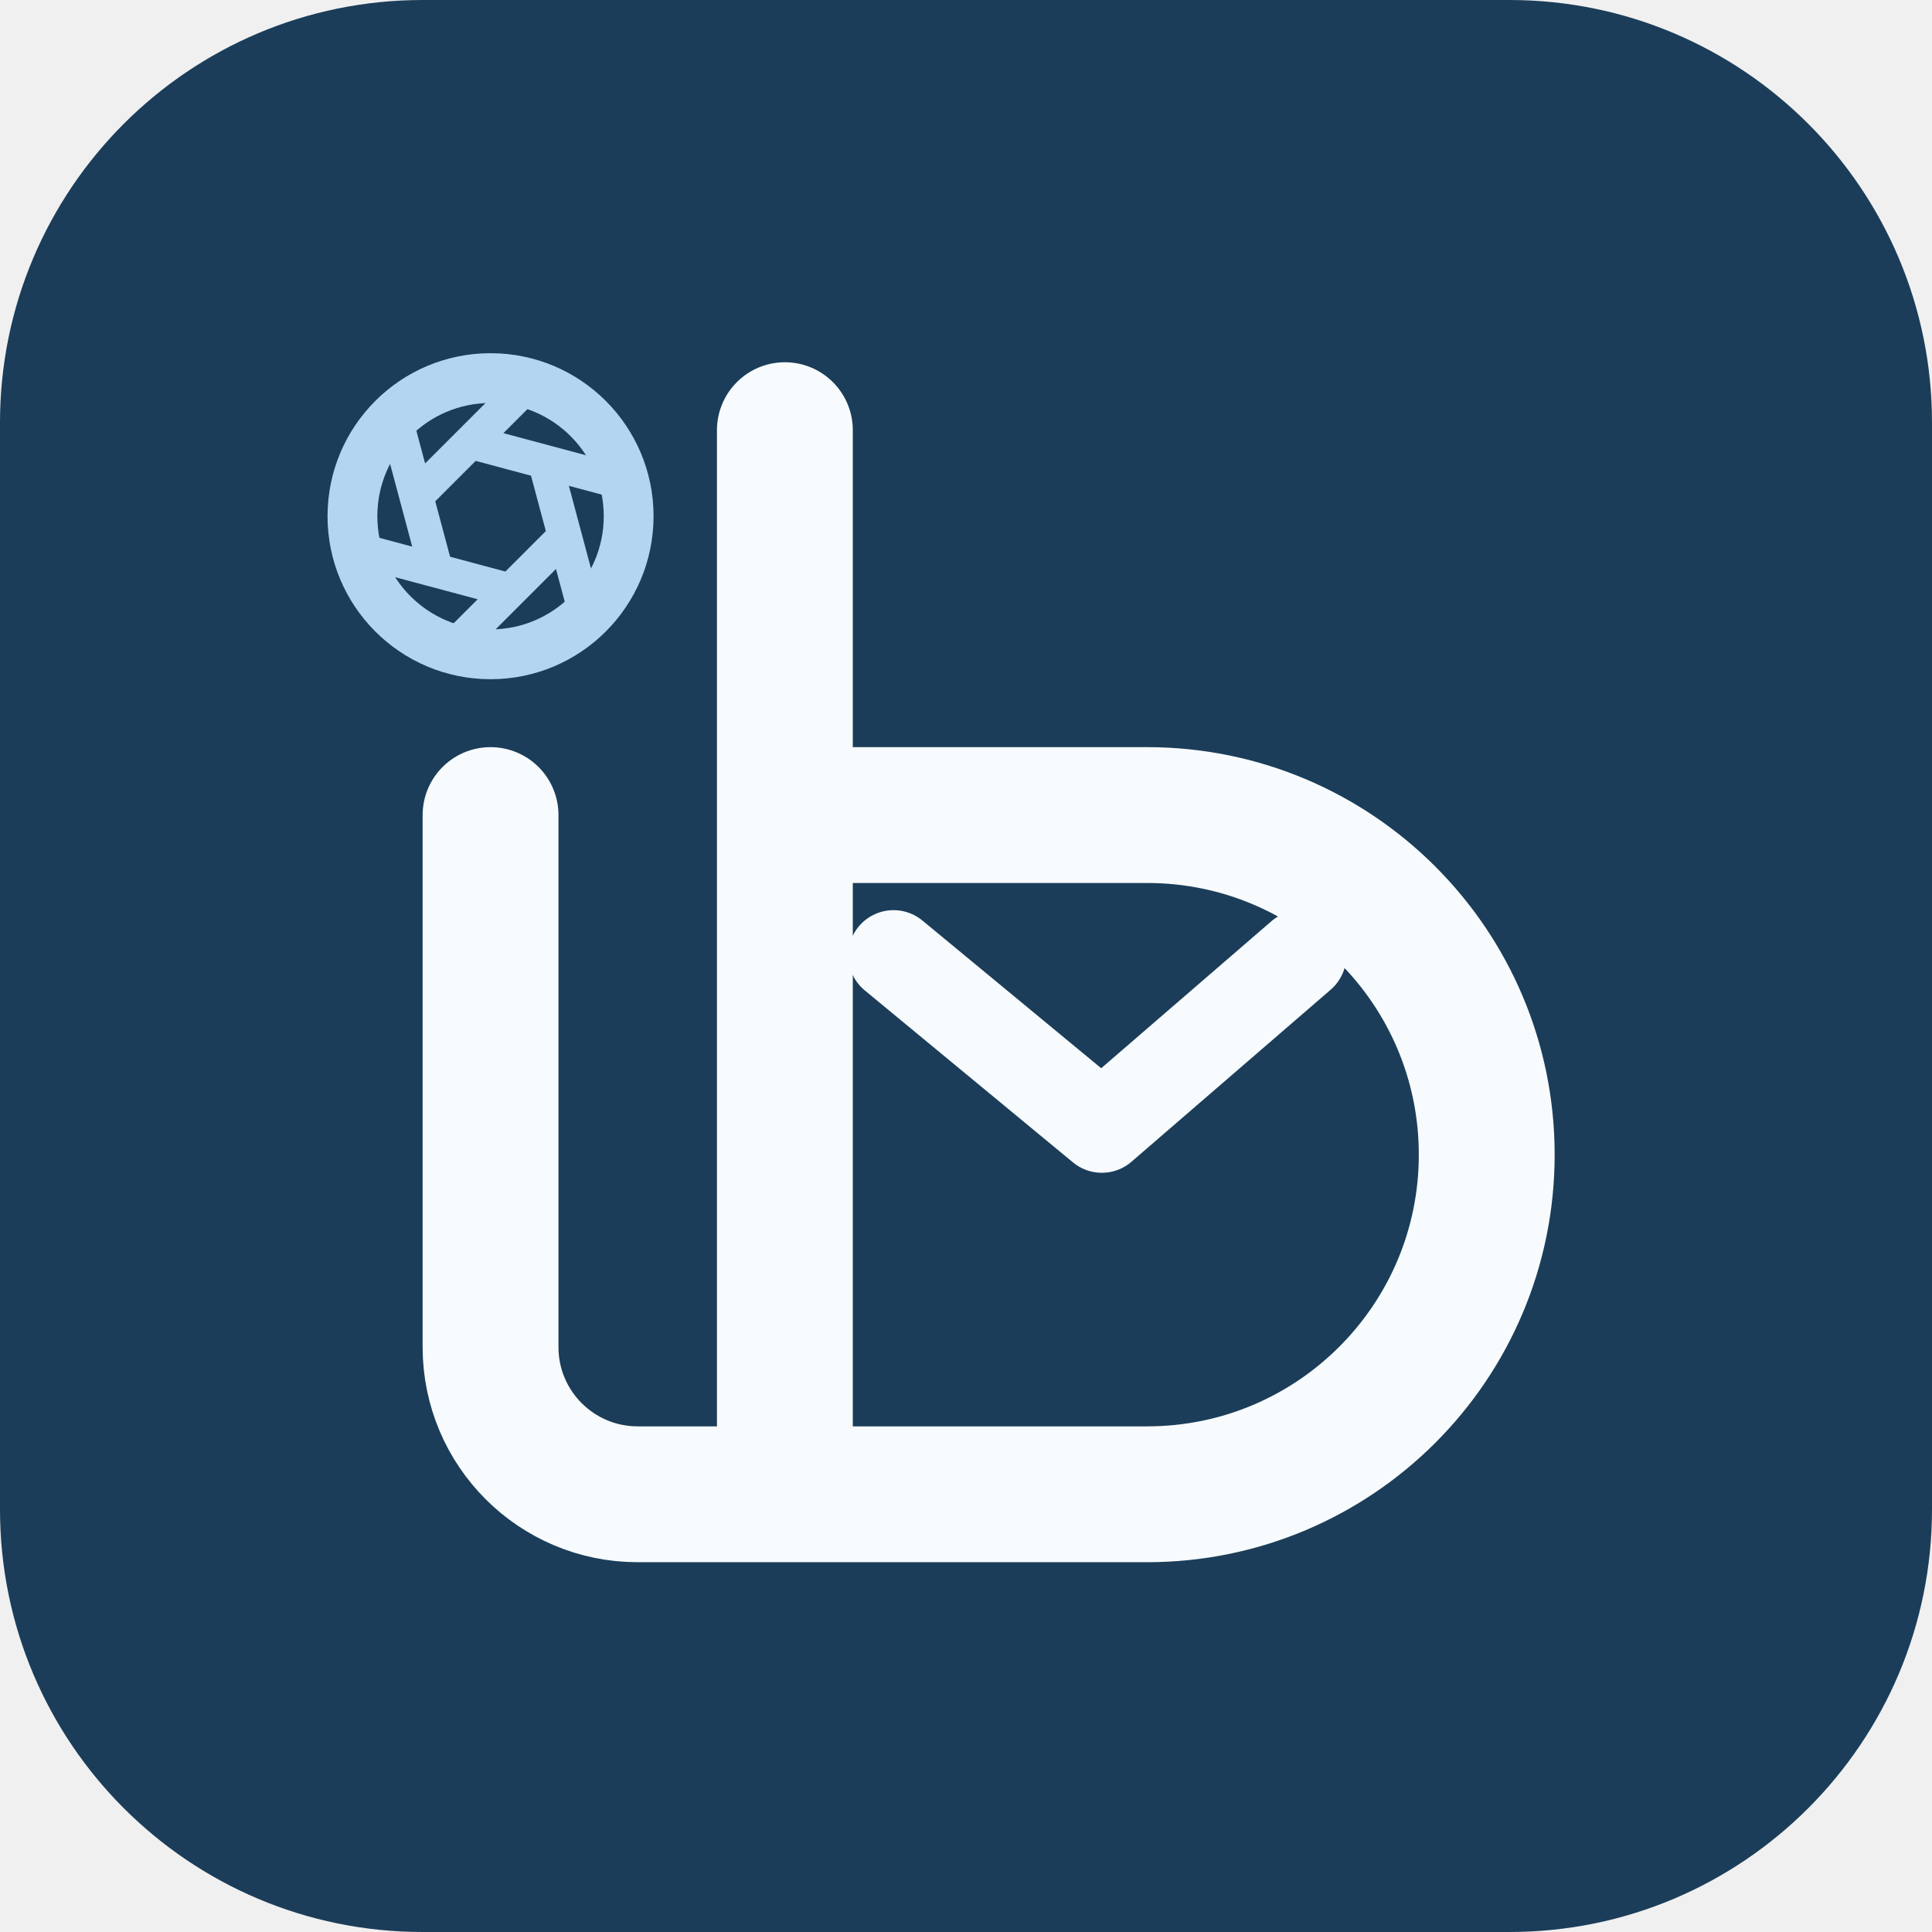
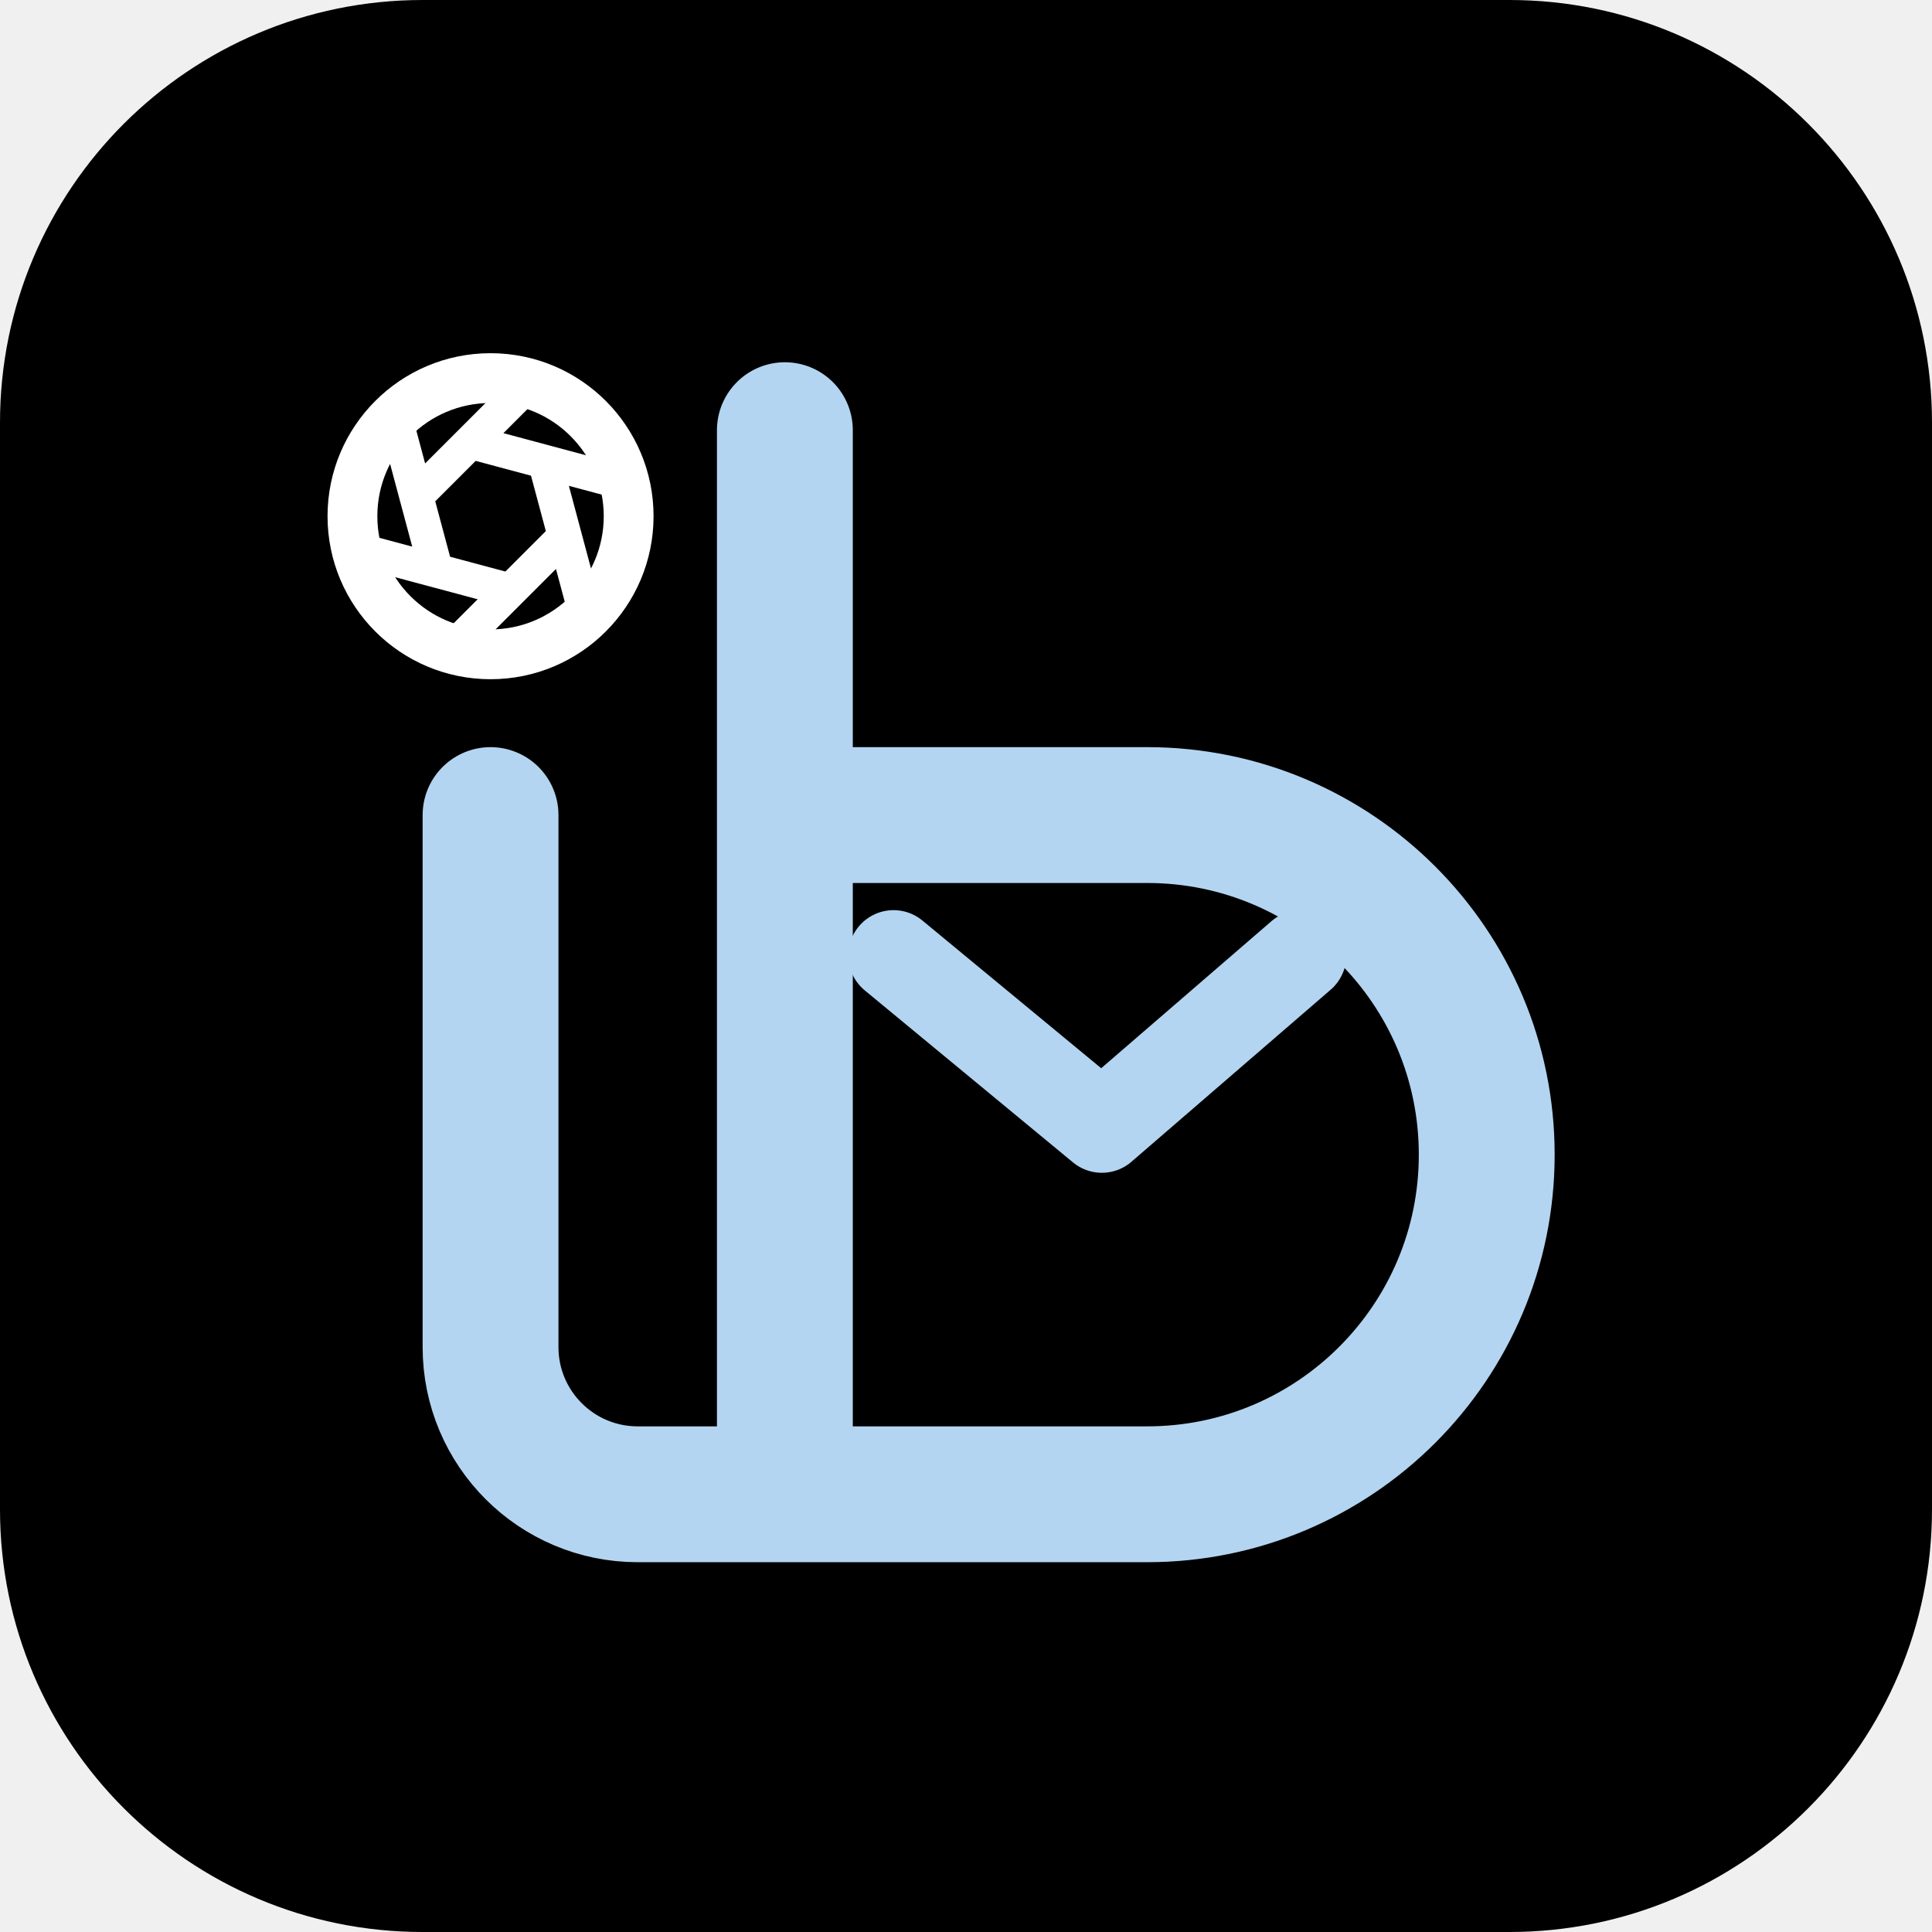
<svg xmlns="http://www.w3.org/2000/svg" width="512" height="512" viewBox="0 0 512 512" role="img" aria-label="invites.blog">
-   <rect width="512" height="512" rx="112" fill="#1b3d59" />
+   <rect width="512" height="512" rx="112" fill="#000000" />
  <g transform="translate(64 60) scale(12)" fill="none">
-     <g class="accent" stroke="#b3d5f1" stroke-linecap="round">
+     <g class="accent" stroke="#ffffff" stroke-linecap="round">
      <circle cx="5.5" cy="6.4" r="3.05" stroke-width="1.1" />
      <path d="M7.14 6.84L4.65 9.33M5.94 8.04L2.54 7.13M4.30 7.60L3.39 4.20M3.86 5.96L6.35 3.47M5.06 4.76L8.46 5.67M6.70 5.20L7.61 8.60" stroke-width="0.75" />
    </g>
-     <path class="ink" d="M5.5 13v11.75a3.25 3.25 0 0 0 3.25 3.25H20a7.5 7.5 0 0 0 0-15h-8M12 4.5V28" stroke="#f7fbfd" stroke-width="3" stroke-linecap="round" stroke-linejoin="round" />
-     <path class="ink" d="M14.4 16.1 19 19.9 23.4 16.1" stroke="#f7fbfd" stroke-width="2" stroke-linecap="round" stroke-linejoin="round" />
+     <path class="ink" d="M5.5 13v11.75a3.25 3.25 0 0 0 3.25 3.25H20a7.5 7.5 0 0 0 0-15h-8M12 4.5V28" stroke="#b3d5f1" stroke-width="3" stroke-linecap="round" stroke-linejoin="round" />
+     <path class="ink" d="M14.4 16.1 19 19.9 23.4 16.1" stroke="#b3d5f1" stroke-width="2" stroke-linecap="round" stroke-linejoin="round" />
  </g>
</svg>
